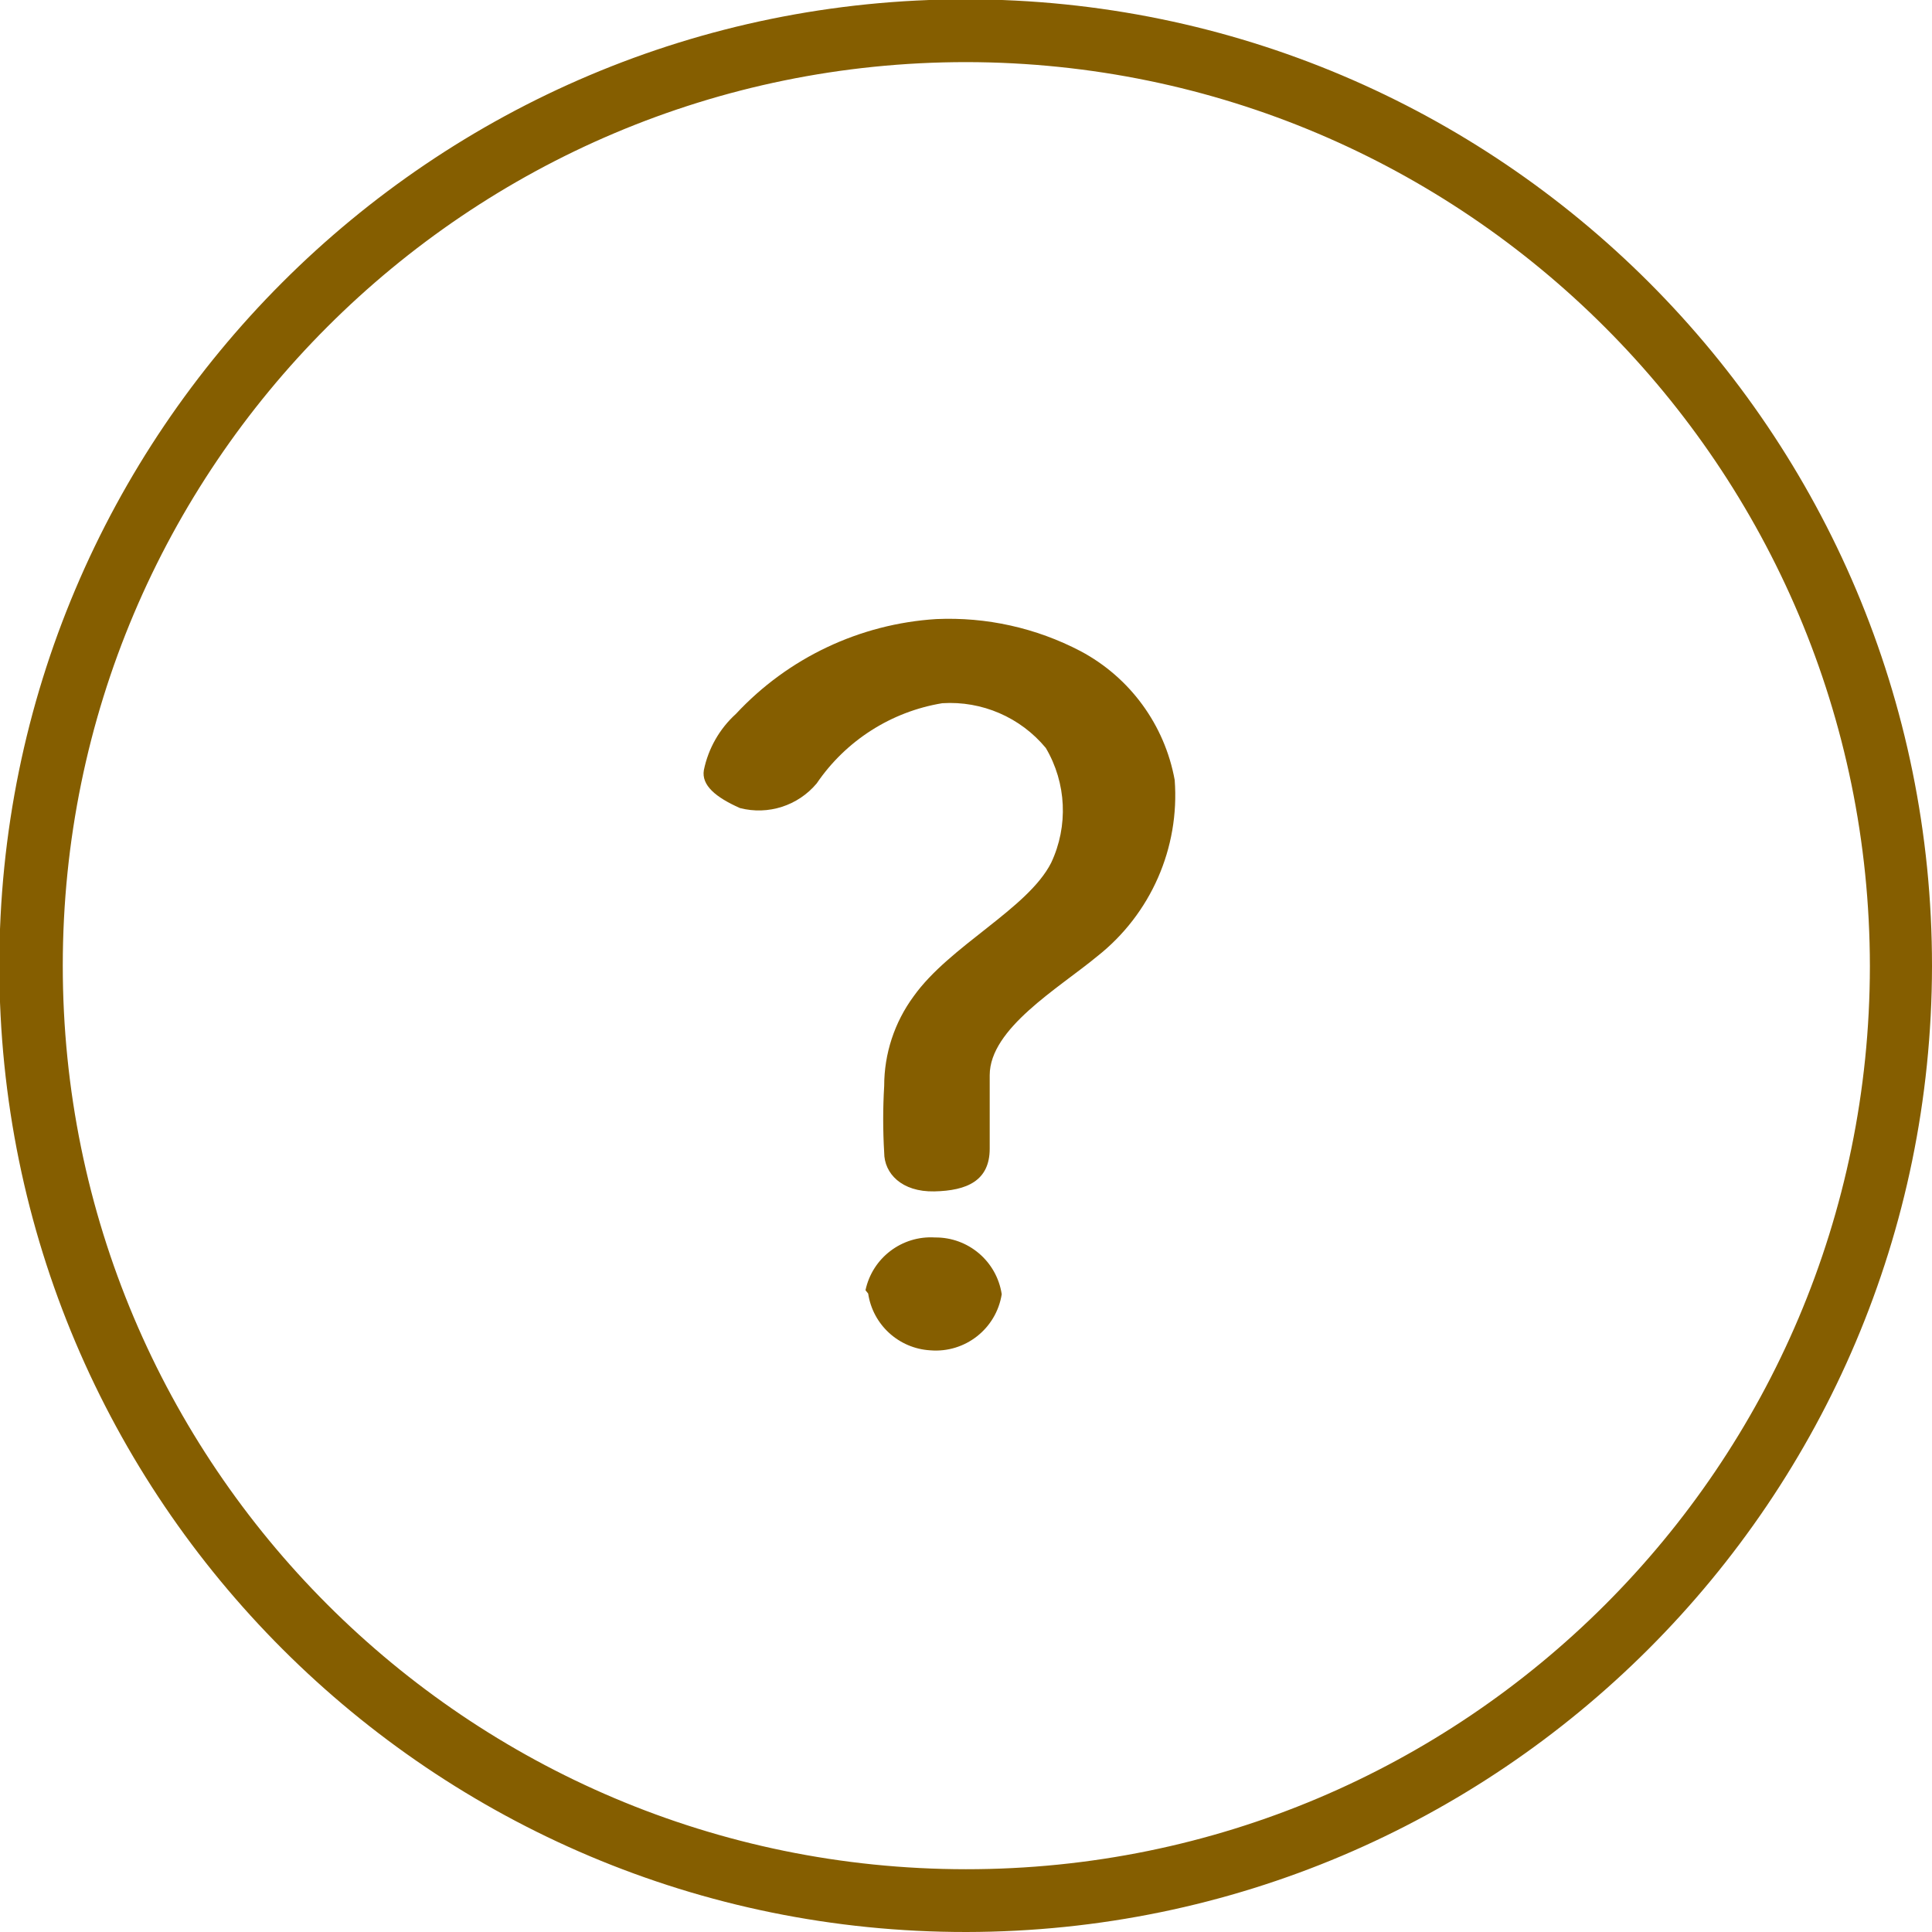
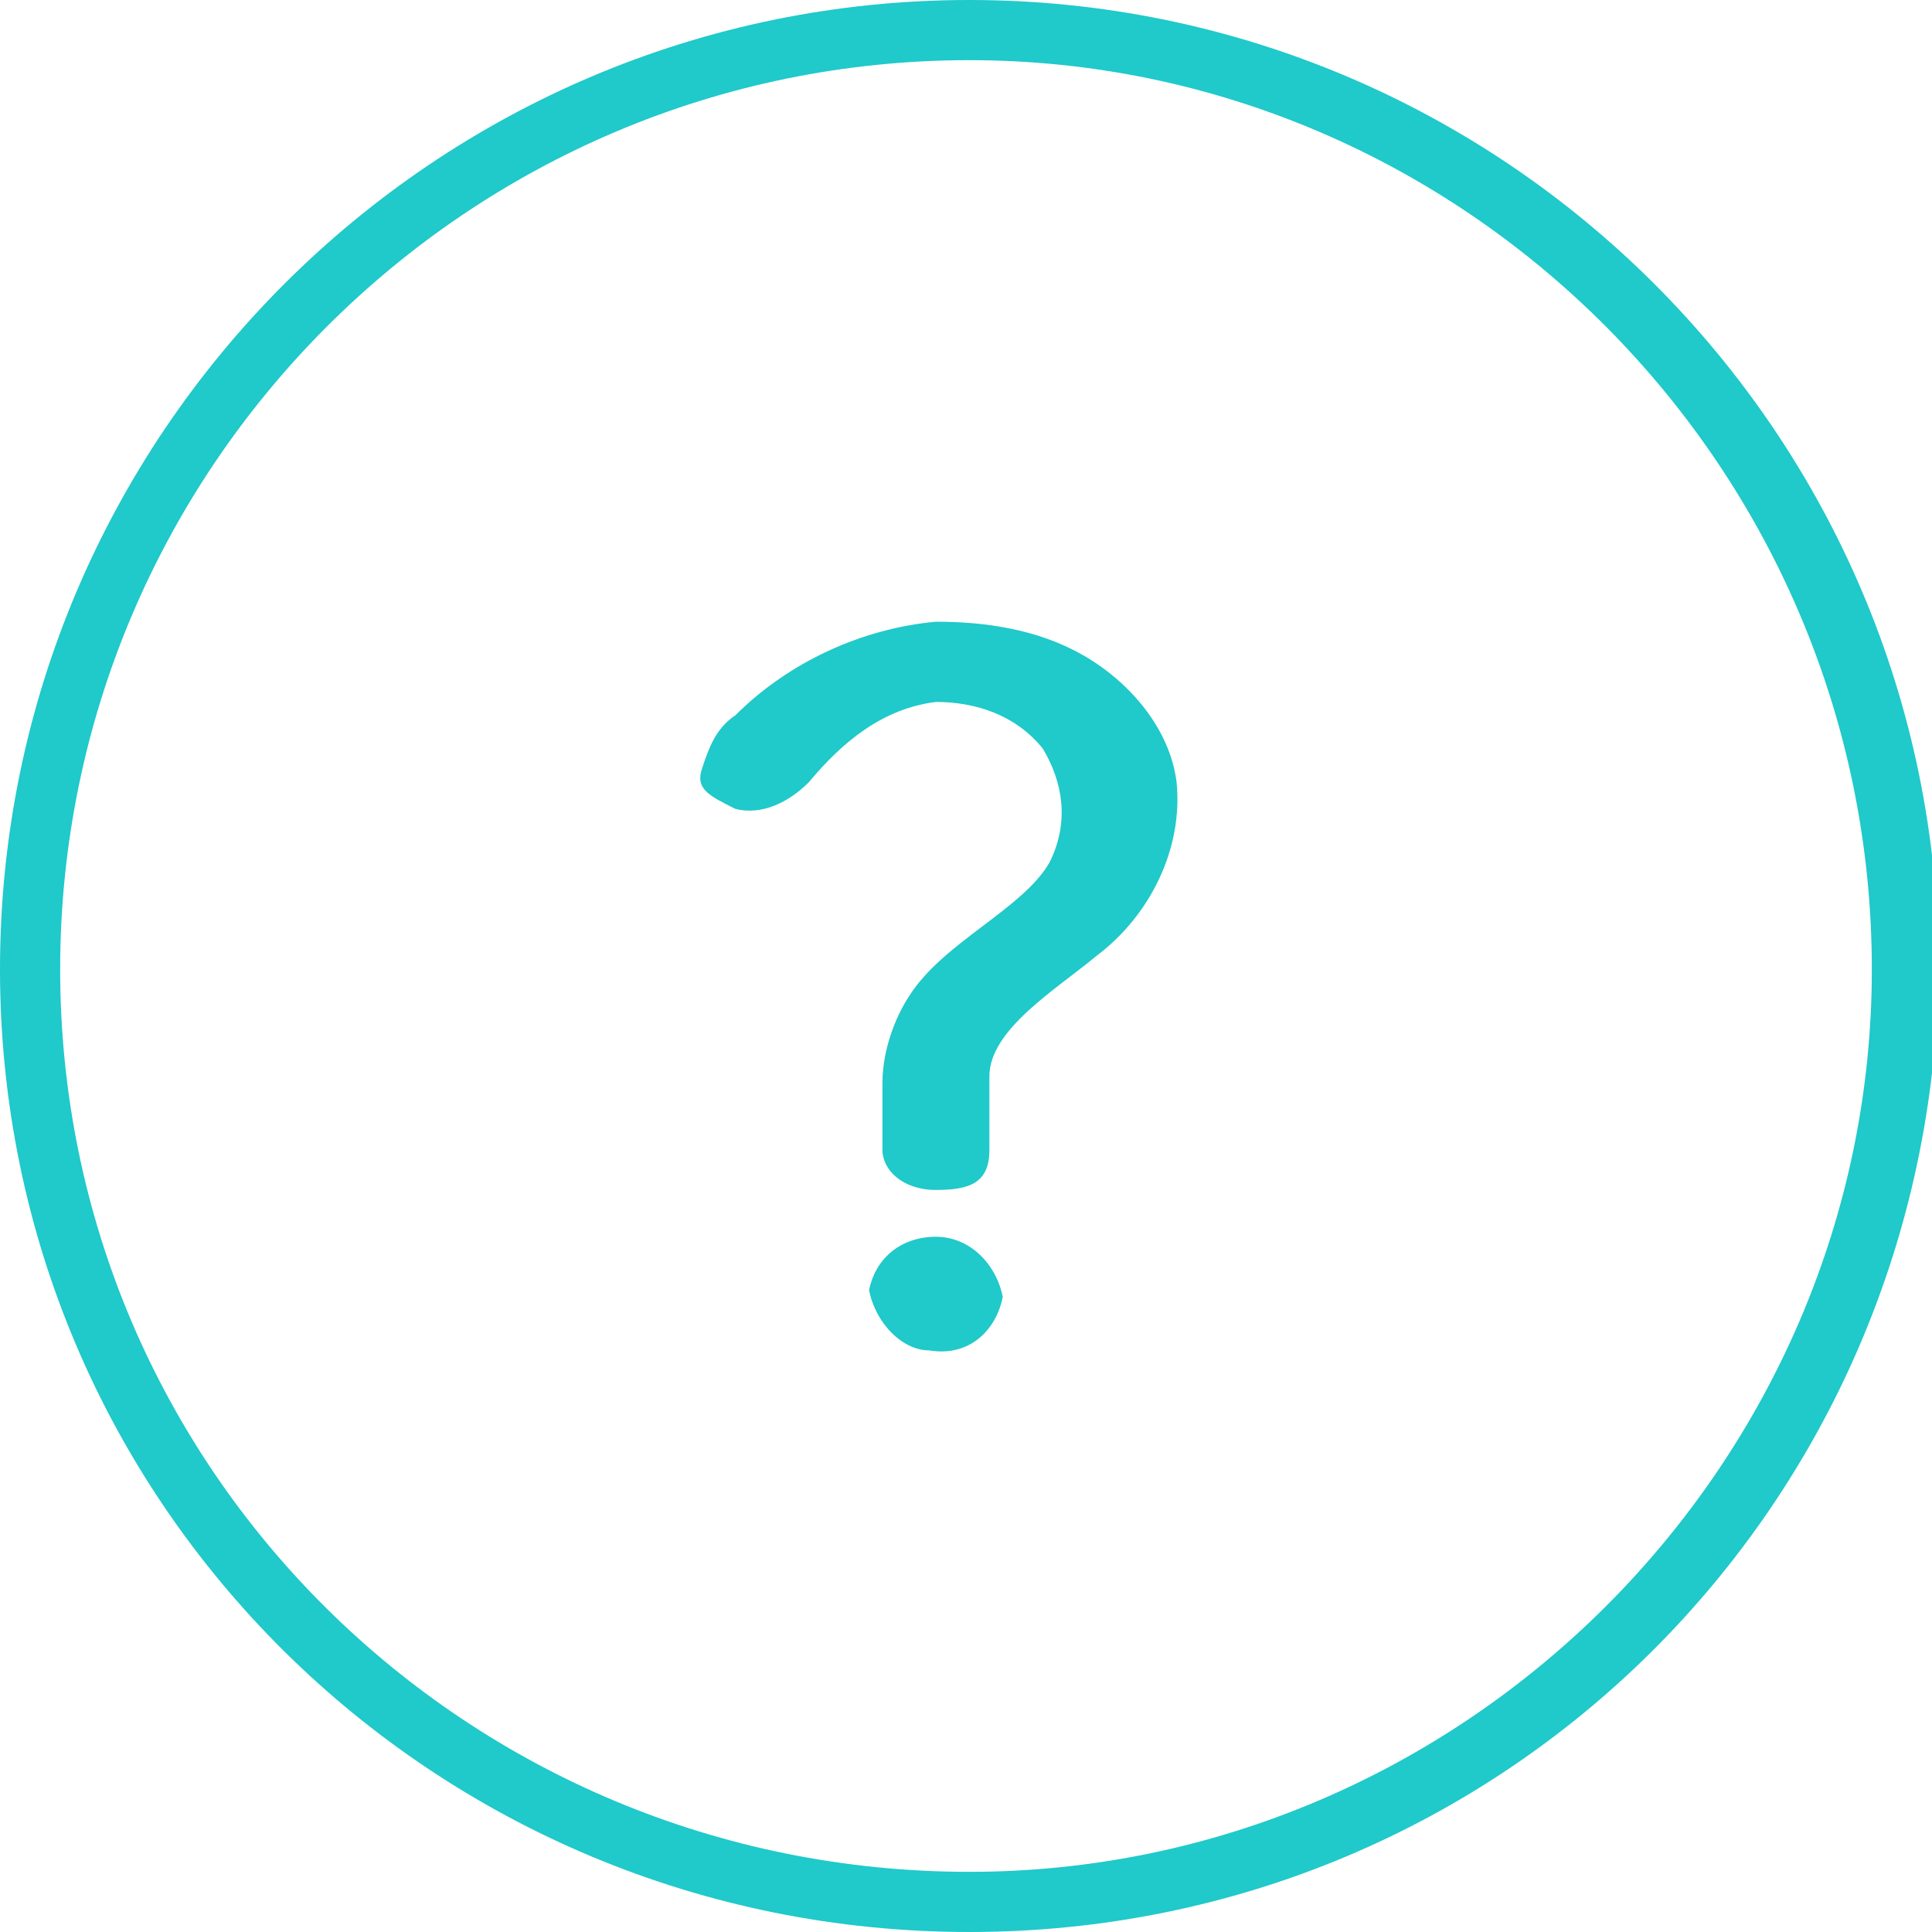
- <svg xmlns="http://www.w3.org/2000/svg" viewBox="0 0 28.93 28.93">
-   <defs>
-     <style>.cls-1{fill:#855e00;}</style>
-   </defs>
-   <g id="圖層_2" data-name="圖層 2">
-     <g id="圖層_1-2" data-name="圖層 1">
-       <path class="cls-1" d="M14.47,28.93A14.47,14.47,0,1,1,28.93,14.47,14.48,14.48,0,0,1,14.47,28.93Zm0-28A13.53,13.53,0,1,0,28,14.47,13.55,13.55,0,0,0,14.47.93Z" />
-       <path class="cls-1" d="M16.43,14.32c-.58.48-1.61,1.08-1.61,1.78V17.2c0,.48-.34.63-.83.64s-.75-.27-.75-.58a8.39,8.39,0,0,1,0-1,2.26,2.26,0,0,1,.44-1.34c.54-.76,1.71-1.31,2.06-2a1.84,1.84,0,0,0-.08-1.72,1.86,1.86,0,0,0-1.55-.67,2.83,2.83,0,0,0-1.88,1.2,1.13,1.13,0,0,1-1.15.37c-.36-.16-.58-.34-.54-.57a1.56,1.56,0,0,1,.48-.84,4.48,4.48,0,0,1,3-1.42,4.25,4.25,0,0,1,2.16.48,2.74,2.74,0,0,1,1.41,1.93A3.07,3.07,0,0,1,16.43,14.32Zm-3.47,5A1,1,0,0,1,14,18.53a1,1,0,0,1,1,.85,1,1,0,0,1-1.07.84A1,1,0,0,1,13,19.37Z" />
+ <svg xmlns="http://www.w3.org/2000/svg" version="1.1" id="圖層_1" x="0px" y="0px" viewBox="0 0 28.9 28.9" style="enable-background:new 0 0 28.9 28.9;" xml:space="preserve">
+   <style type="text/css">
+ 	.st0{fill:#20C9CA;}
+ </style>
+   <g id="圖層_2">
+     <g id="圖層_1-2">
+       <path class="st0" d="M14.5,28.9C6.5,28.9,0,22.5,0,14.5S6.5,0,14.5,0s14.5,6.5,14.5,14.5c0,0,0,0,0,0    C28.9,22.5,22.5,28.9,14.5,28.9z M14.5,0.9C7,0.9,0.9,7,0.9,14.5S7,28,14.5,28C21.9,28,28,21.9,28,14.5C28,7,21.9,0.9,14.5,0.9z" />
+       <path class="st0" d="M16.4,14.3c-0.6,0.5-1.6,1.1-1.6,1.8v1.1c0,0.5-0.3,0.6-0.8,0.6s-0.8-0.3-0.8-0.6c0-0.3,0-0.7,0-1    c0-0.5,0.2-1,0.4-1.3c0.5-0.8,1.7-1.3,2.1-2c0.3-0.6,0.2-1.2-0.1-1.7c-0.4-0.5-1-0.7-1.6-0.7c-0.8,0.1-1.4,0.6-1.9,1.2    c-0.3,0.3-0.7,0.5-1.1,0.4c-0.4-0.2-0.6-0.3-0.5-0.6c0.1-0.3,0.2-0.6,0.5-0.8c0.8-0.8,1.9-1.3,3-1.4c0.7,0,1.5,0.1,2.2,0.5    c0.7,0.4,1.3,1.1,1.4,1.9C17.7,12.7,17.2,13.7,16.4,14.3z M13,19.3c0.1-0.5,0.5-0.8,1-0.8c0.5,0,0.9,0.4,1,0.9    c-0.1,0.5-0.5,0.9-1.1,0.8C13.5,20.2,13.1,19.8,13,19.3L13,19.3z" />
    </g>
  </g>
</svg>
